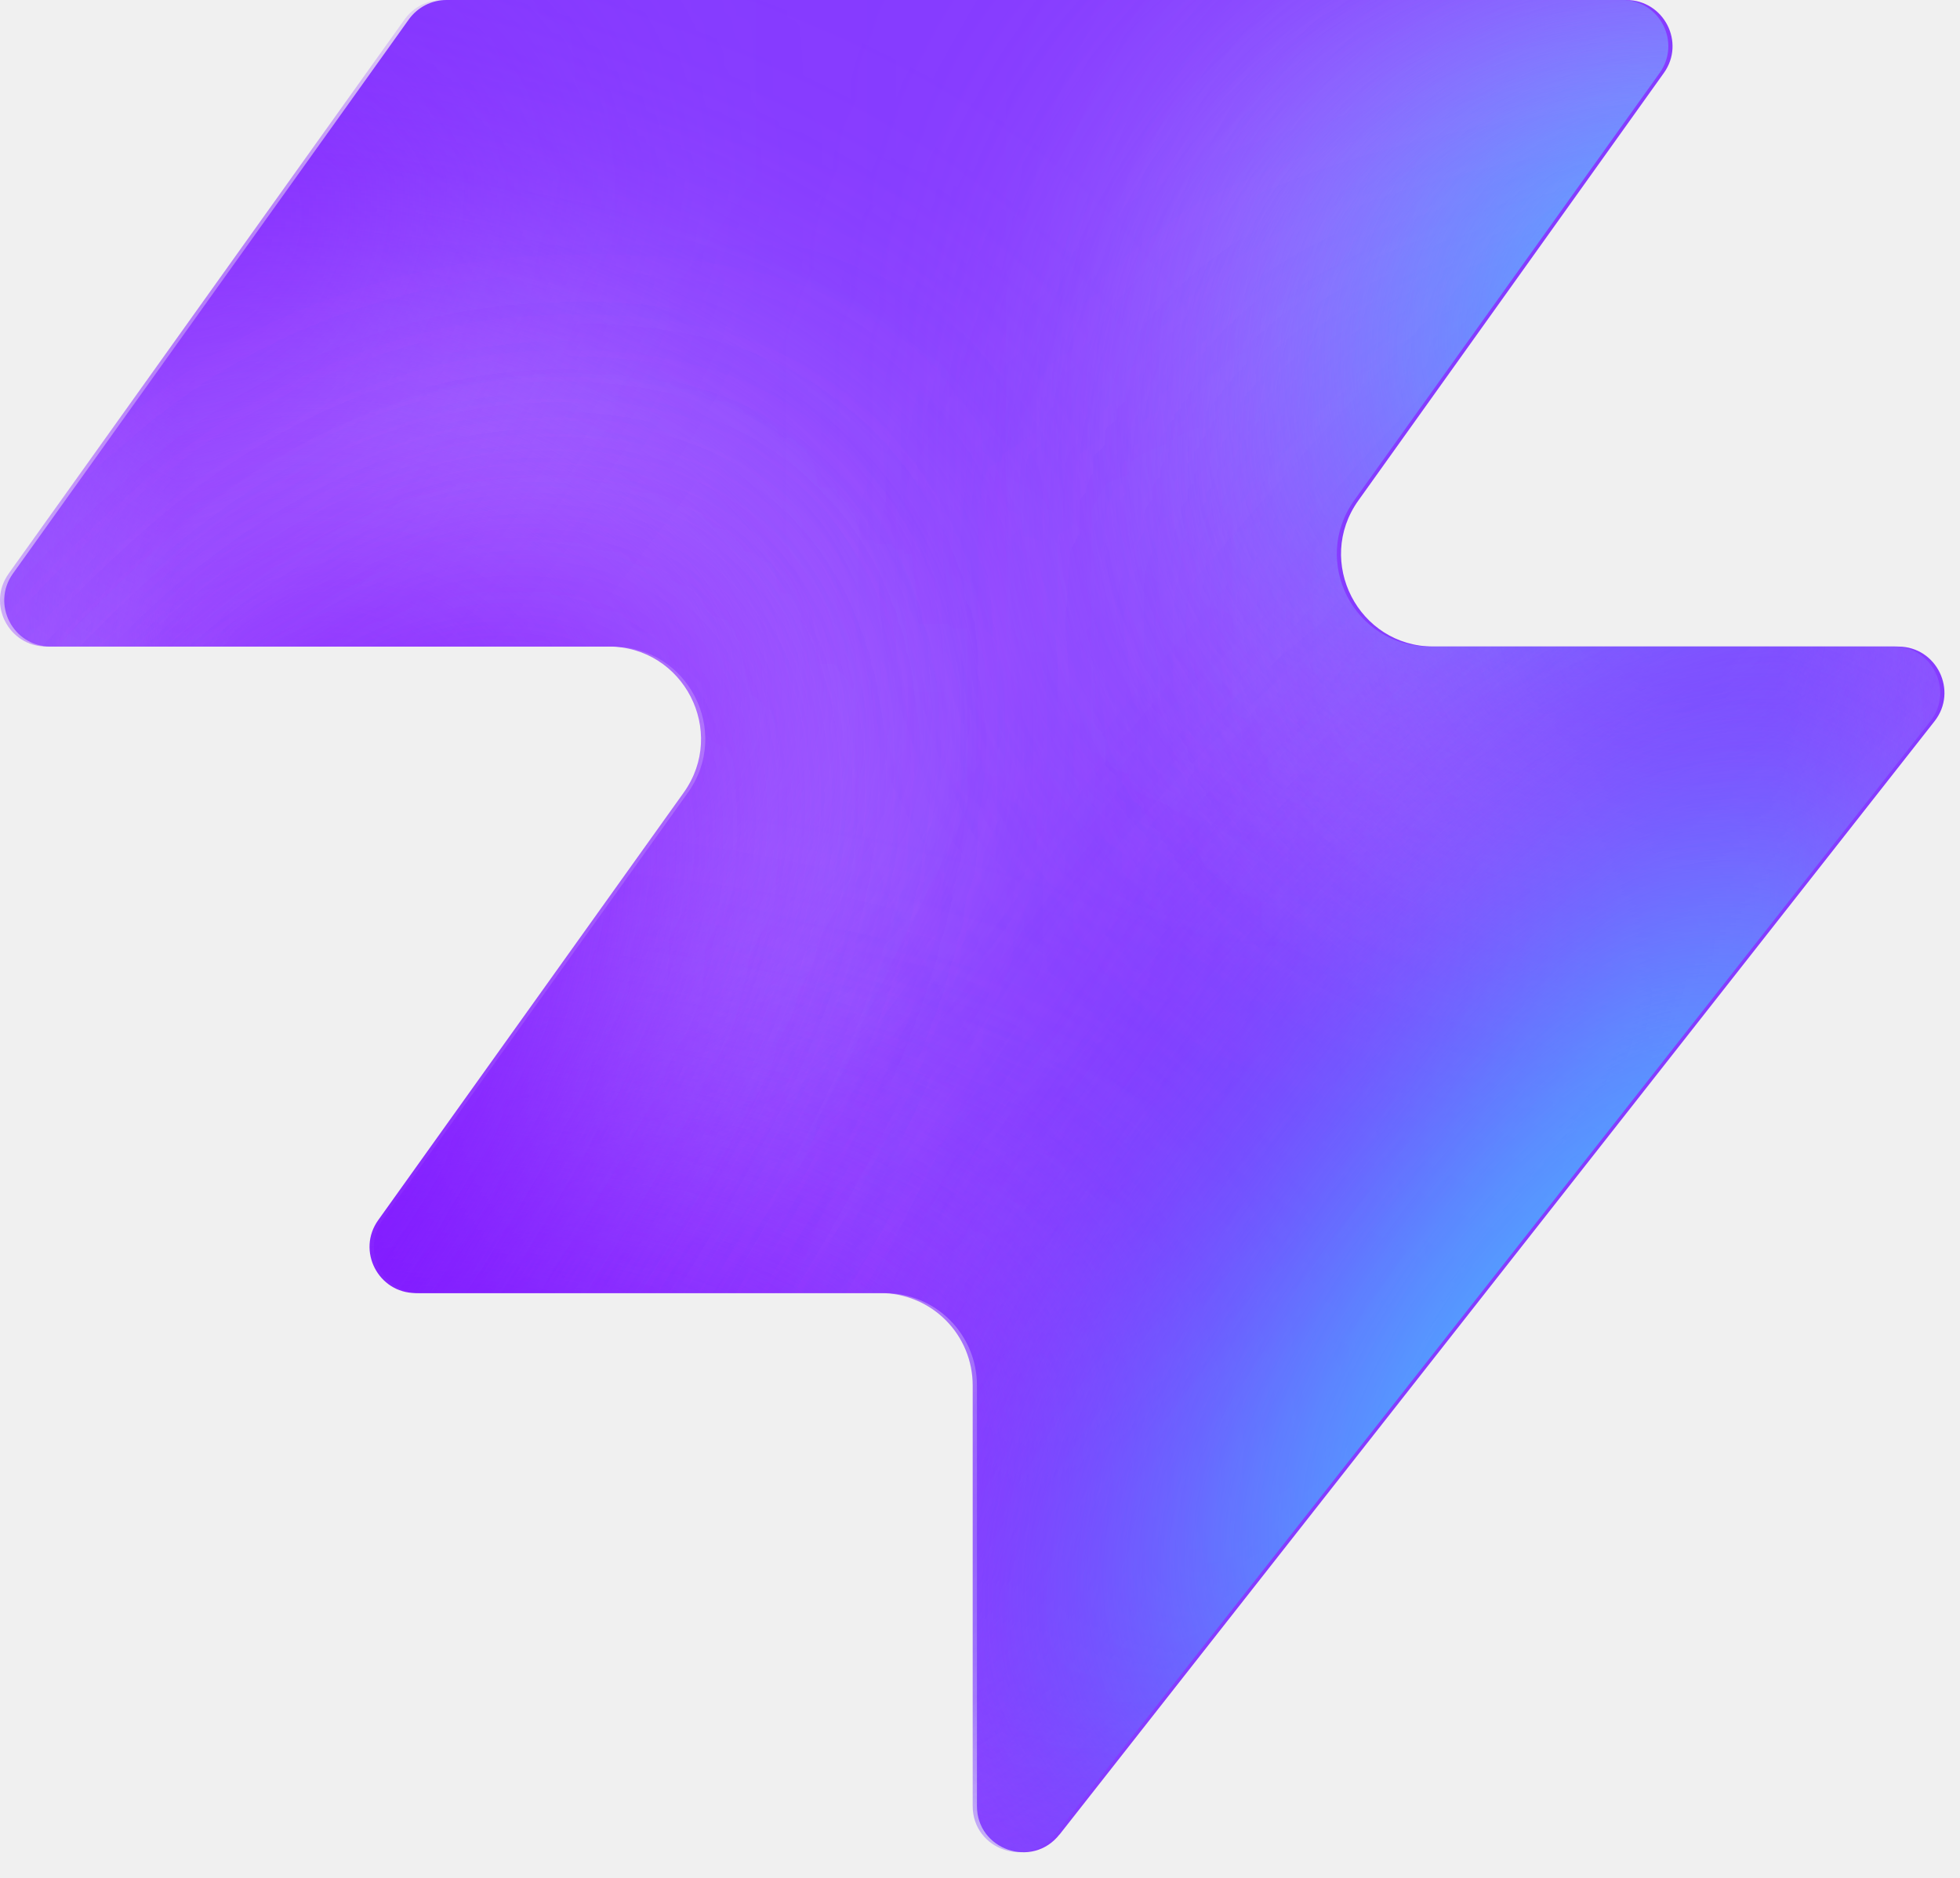
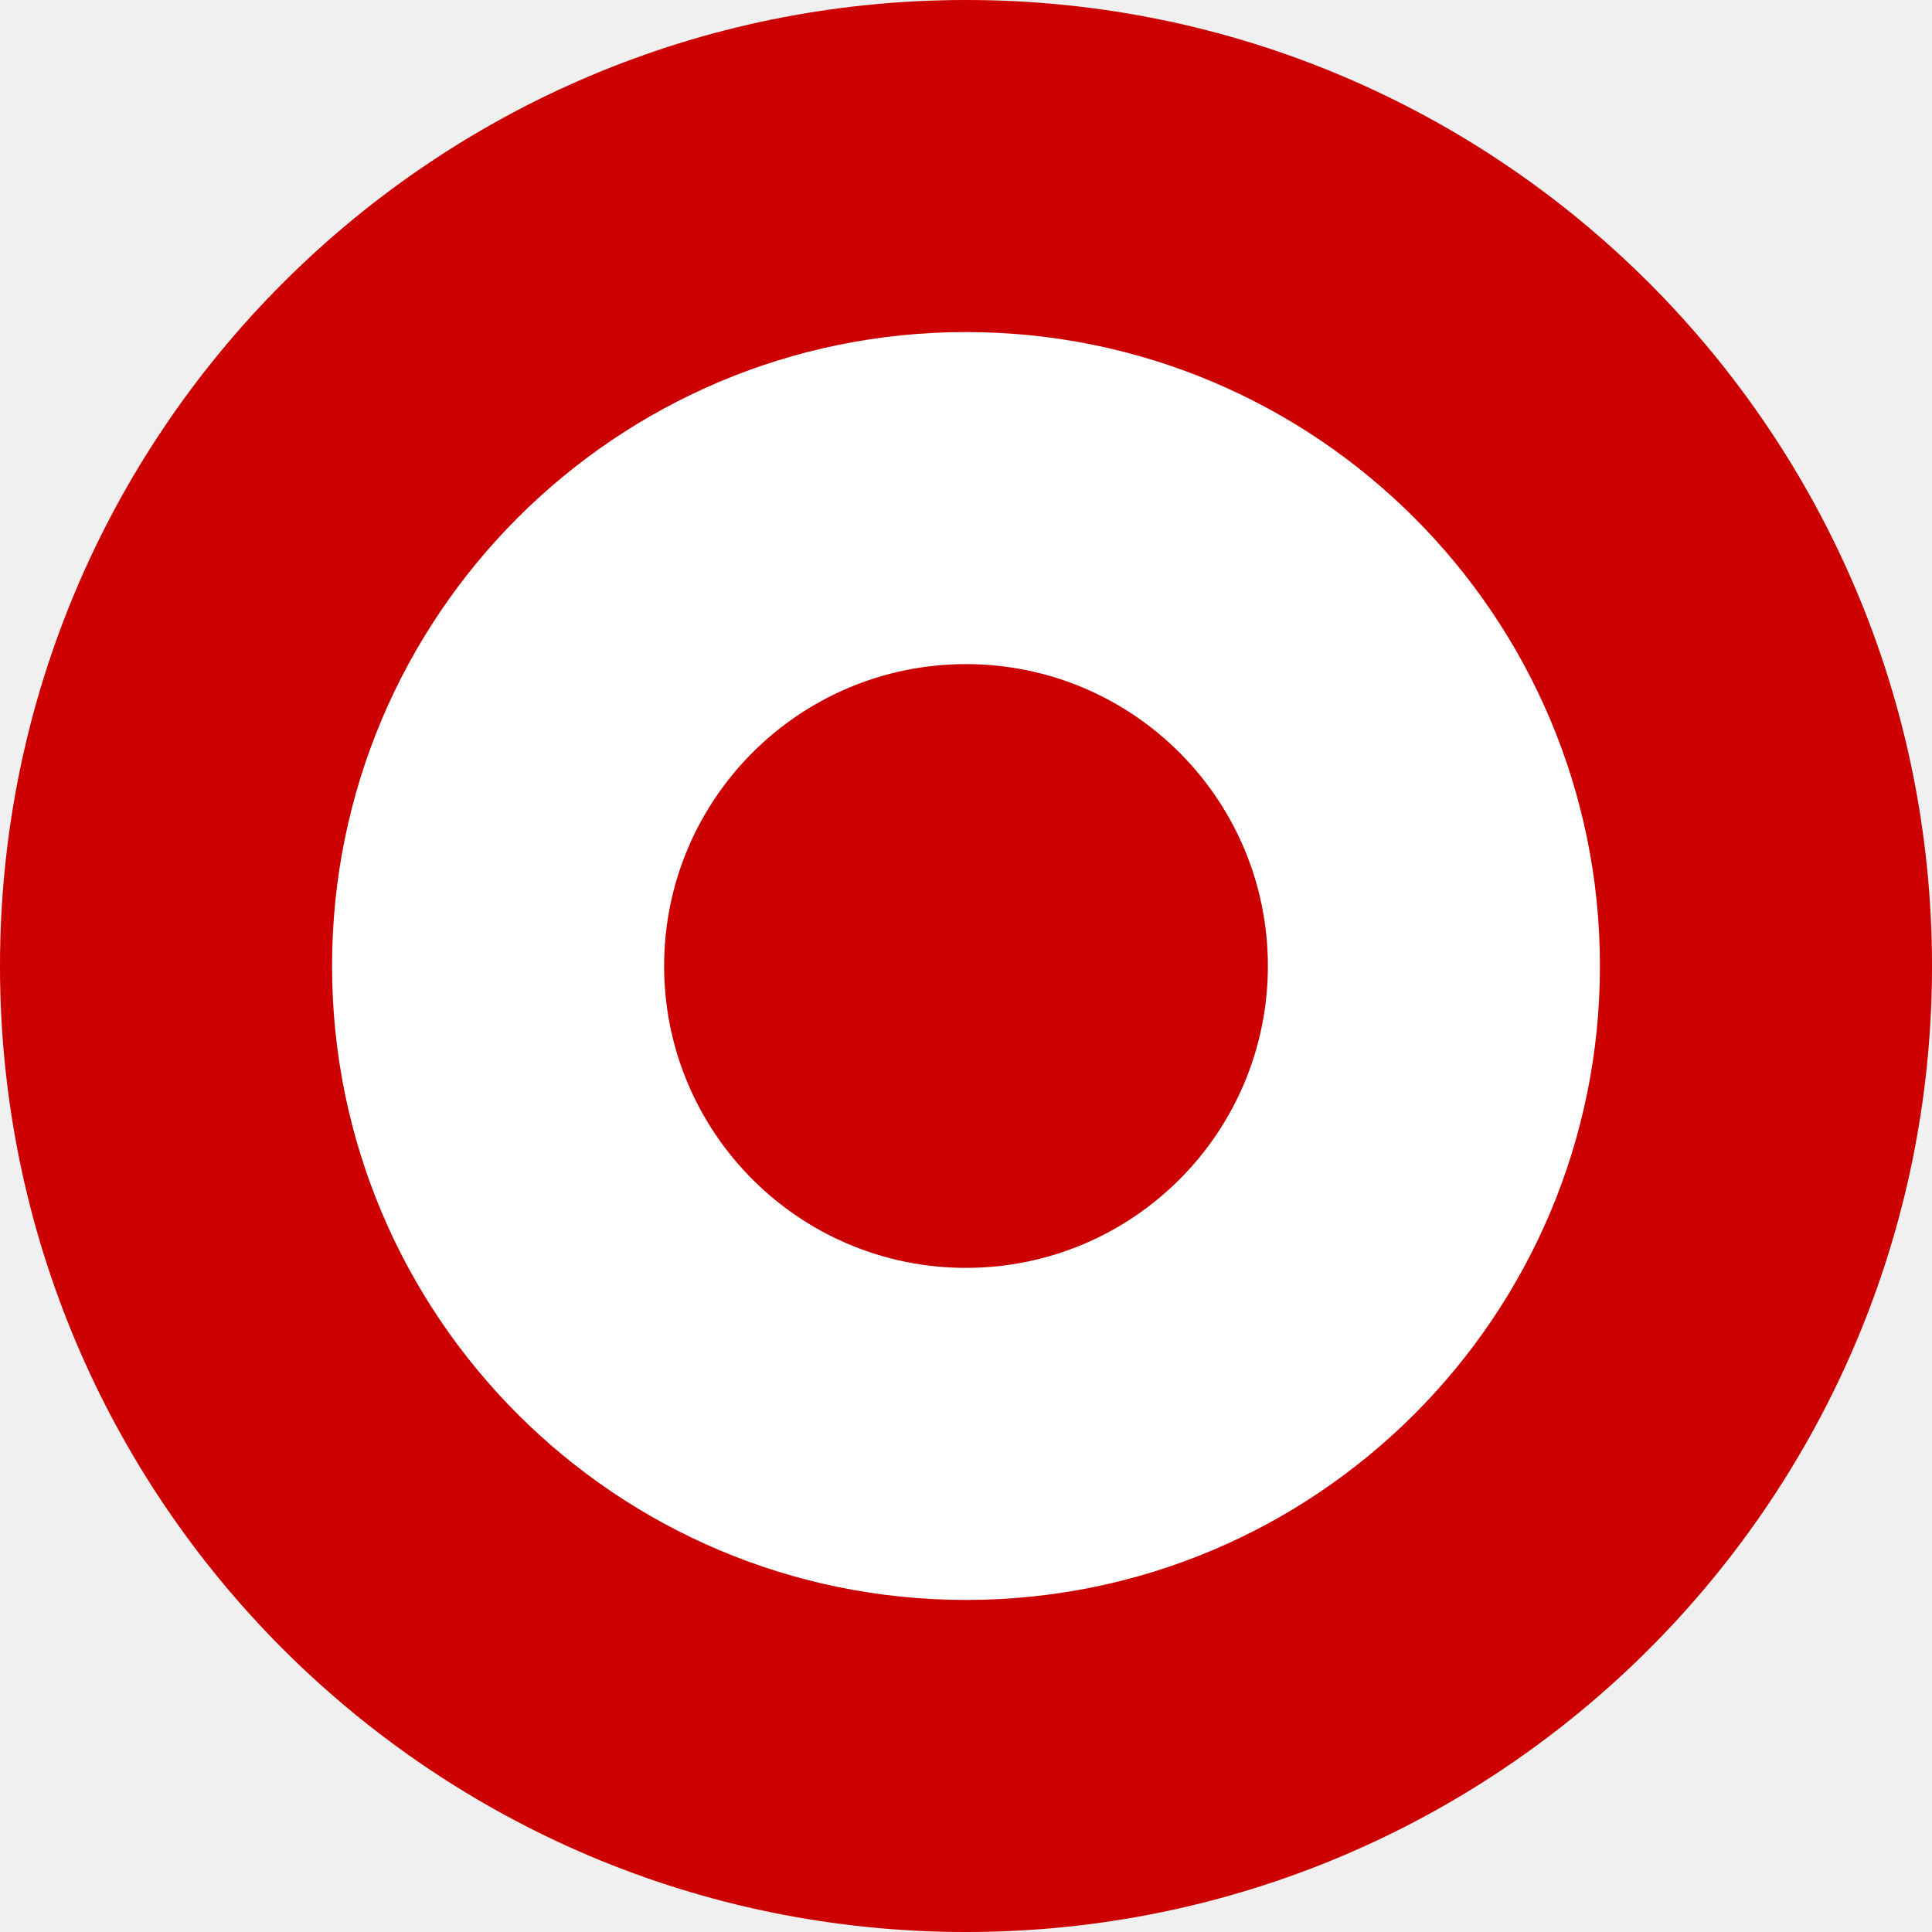
- <svg xmlns="http://www.w3.org/2000/svg" width="48" height="46" fill="none" viewBox="0 0 48 46">
-   <path fill="#863bff" d="M25.946 44.938c-.664.845-2.021.375-2.021-.698V33.937a2.26 2.26 0 0 0-2.262-2.262H10.287c-.92 0-1.456-1.04-.92-1.788l7.48-10.471c1.07-1.497 0-3.578-1.842-3.578H1.237c-.92 0-1.456-1.04-.92-1.788L10.013.474c.214-.297.556-.474.92-.474h28.894c.92 0 1.456 1.04.92 1.788l-7.48 10.471c-1.07 1.498 0 3.579 1.842 3.579h11.377c.943 0 1.473 1.088.89 1.83L25.947 44.94z" style="fill:#863bff;fill:color(display-p3 .525 .23 1);fill-opacity:1" />
-   <mask id="a" width="48" height="46" x="0" y="0" maskUnits="userSpaceOnUse" style="mask-type:alpha">
-     <path fill="#000" d="M25.842 44.938c-.664.844-2.021.375-2.021-.698V33.937a2.26 2.26 0 0 0-2.262-2.262H10.183c-.92 0-1.456-1.04-.92-1.788l7.48-10.471c1.07-1.498 0-3.579-1.842-3.579H1.133c-.92 0-1.456-1.04-.92-1.787L9.91.473c.214-.297.556-.474.92-.474h28.894c.92 0 1.456 1.04.92 1.788l-7.48 10.471c-1.07 1.498 0 3.578 1.842 3.578h11.377c.943 0 1.473 1.088.89 1.832L25.843 44.94z" style="fill:#000;fill-opacity:1" />
-   </mask>
-   <g mask="url(#a)">
-     <g filter="url(#b)">
-       <ellipse cx="5.508" cy="14.704" fill="#ede6ff" rx="5.508" ry="14.704" style="fill:#ede6ff;fill:color(display-p3 .927 .903 1);fill-opacity:1" transform="matrix(.00324 1 1 -.00324 -4.47 31.516)" />
-     </g>
-     <g filter="url(#c)">
-       <ellipse cx="10.399" cy="29.851" fill="#ede6ff" rx="10.399" ry="29.851" style="fill:#ede6ff;fill:color(display-p3 .927 .903 1);fill-opacity:1" transform="matrix(.00324 1 1 -.00324 -39.328 7.883)" />
-     </g>
-     <g filter="url(#d)">
-       <ellipse cx="5.508" cy="30.487" fill="#7e14ff" rx="5.508" ry="30.487" style="fill:#7e14ff;fill:color(display-p3 .492 .077 1);fill-opacity:1" transform="rotate(89.814 -25.913 -14.639)scale(1 -1)" />
-     </g>
-     <g filter="url(#e)">
-       <ellipse cx="5.508" cy="30.599" fill="#7e14ff" rx="5.508" ry="30.599" style="fill:#7e14ff;fill:color(display-p3 .492 .077 1);fill-opacity:1" transform="rotate(89.814 -32.644 -3.334)scale(1 -1)" />
-     </g>
-     <g filter="url(#f)">
-       <ellipse cx="5.508" cy="30.599" fill="#7e14ff" rx="5.508" ry="30.599" style="fill:#7e14ff;fill:color(display-p3 .492 .077 1);fill-opacity:1" transform="matrix(.00324 1 1 -.00324 -34.34 30.47)" />
-     </g>
-     <g filter="url(#g)">
-       <ellipse cx="14.072" cy="22.078" fill="#ede6ff" rx="14.072" ry="22.078" style="fill:#ede6ff;fill:color(display-p3 .927 .903 1);fill-opacity:1" transform="rotate(93.35 24.506 48.493)scale(-1 1)" />
-     </g>
-     <g filter="url(#h)">
-       <ellipse cx="3.47" cy="21.501" fill="#7e14ff" rx="3.47" ry="21.501" style="fill:#7e14ff;fill:color(display-p3 .492 .077 1);fill-opacity:1" transform="rotate(89.009 28.708 47.59)scale(-1 1)" />
-     </g>
-     <g filter="url(#i)">
-       <ellipse cx="3.47" cy="21.501" fill="#7e14ff" rx="3.47" ry="21.501" style="fill:#7e14ff;fill:color(display-p3 .492 .077 1);fill-opacity:1" transform="rotate(89.009 28.708 47.59)scale(-1 1)" />
-     </g>
-     <g filter="url(#j)">
-       <ellipse cx=".387" cy="8.972" fill="#7e14ff" rx="4.407" ry="29.108" style="fill:#7e14ff;fill:color(display-p3 .492 .077 1);fill-opacity:1" transform="rotate(39.51 .387 8.972)" />
-     </g>
-     <g filter="url(#k)">
-       <ellipse cx="47.523" cy="-6.092" fill="#7e14ff" rx="4.407" ry="29.108" style="fill:#7e14ff;fill:color(display-p3 .492 .077 1);fill-opacity:1" transform="rotate(37.892 47.523 -6.092)" />
-     </g>
-     <g filter="url(#l)">
-       <ellipse cx="41.412" cy="6.333" fill="#47bfff" rx="5.971" ry="9.665" style="fill:#47bfff;fill:color(display-p3 .28 .748 1);fill-opacity:1" transform="rotate(37.892 41.412 6.333)" />
-     </g>
-     <g filter="url(#m)">
-       <ellipse cx="-1.879" cy="38.332" fill="#7e14ff" rx="4.407" ry="29.108" style="fill:#7e14ff;fill:color(display-p3 .492 .077 1);fill-opacity:1" transform="rotate(37.892 -1.88 38.332)" />
-     </g>
-     <g filter="url(#n)">
-       <ellipse cx="-1.879" cy="38.332" fill="#7e14ff" rx="4.407" ry="29.108" style="fill:#7e14ff;fill:color(display-p3 .492 .077 1);fill-opacity:1" transform="rotate(37.892 -1.88 38.332)" />
-     </g>
-     <g filter="url(#o)">
-       <ellipse cx="35.651" cy="29.907" fill="#7e14ff" rx="4.407" ry="29.108" style="fill:#7e14ff;fill:color(display-p3 .492 .077 1);fill-opacity:1" transform="rotate(37.892 35.651 29.907)" />
-     </g>
-     <g filter="url(#p)">
-       <ellipse cx="38.418" cy="32.4" fill="#47bfff" rx="5.971" ry="15.297" style="fill:#47bfff;fill:color(display-p3 .28 .748 1);fill-opacity:1" transform="rotate(37.892 38.418 32.4)" />
-     </g>
-   </g>
-   <defs>
-     <filter id="b" width="60.045" height="41.654" x="-19.77" y="16.149" color-interpolation-filters="sRGB" filterUnits="userSpaceOnUse">
-       <feFlood flood-opacity="0" result="BackgroundImageFix" />
-       <feBlend in="SourceGraphic" in2="BackgroundImageFix" result="shape" />
-       <feGaussianBlur result="effect1_foregroundBlur_2002_17158" stdDeviation="7.659" />
-     </filter>
-     <filter id="c" width="90.34" height="51.437" x="-54.613" y="-7.533" color-interpolation-filters="sRGB" filterUnits="userSpaceOnUse">
-       <feFlood flood-opacity="0" result="BackgroundImageFix" />
-       <feBlend in="SourceGraphic" in2="BackgroundImageFix" result="shape" />
-       <feGaussianBlur result="effect1_foregroundBlur_2002_17158" stdDeviation="7.659" />
-     </filter>
-     <filter id="d" width="79.355" height="29.4" x="-49.64" y="2.03" color-interpolation-filters="sRGB" filterUnits="userSpaceOnUse">
-       <feFlood flood-opacity="0" result="BackgroundImageFix" />
-       <feBlend in="SourceGraphic" in2="BackgroundImageFix" result="shape" />
-       <feGaussianBlur result="effect1_foregroundBlur_2002_17158" stdDeviation="4.596" />
-     </filter>
-     <filter id="e" width="79.579" height="29.4" x="-45.045" y="20.029" color-interpolation-filters="sRGB" filterUnits="userSpaceOnUse">
-       <feFlood flood-opacity="0" result="BackgroundImageFix" />
-       <feBlend in="SourceGraphic" in2="BackgroundImageFix" result="shape" />
-       <feGaussianBlur result="effect1_foregroundBlur_2002_17158" stdDeviation="4.596" />
-     </filter>
-     <filter id="f" width="79.579" height="29.4" x="-43.513" y="21.178" color-interpolation-filters="sRGB" filterUnits="userSpaceOnUse">
-       <feFlood flood-opacity="0" result="BackgroundImageFix" />
-       <feBlend in="SourceGraphic" in2="BackgroundImageFix" result="shape" />
-       <feGaussianBlur result="effect1_foregroundBlur_2002_17158" stdDeviation="4.596" />
-     </filter>
-     <filter id="g" width="74.749" height="58.852" x="15.756" y="-17.901" color-interpolation-filters="sRGB" filterUnits="userSpaceOnUse">
-       <feFlood flood-opacity="0" result="BackgroundImageFix" />
-       <feBlend in="SourceGraphic" in2="BackgroundImageFix" result="shape" />
-       <feGaussianBlur result="effect1_foregroundBlur_2002_17158" stdDeviation="7.659" />
-     </filter>
-     <filter id="h" width="61.377" height="25.362" x="23.548" y="2.284" color-interpolation-filters="sRGB" filterUnits="userSpaceOnUse">
-       <feFlood flood-opacity="0" result="BackgroundImageFix" />
-       <feBlend in="SourceGraphic" in2="BackgroundImageFix" result="shape" />
-       <feGaussianBlur result="effect1_foregroundBlur_2002_17158" stdDeviation="4.596" />
-     </filter>
-     <filter id="i" width="61.377" height="25.362" x="23.548" y="2.284" color-interpolation-filters="sRGB" filterUnits="userSpaceOnUse">
-       <feFlood flood-opacity="0" result="BackgroundImageFix" />
-       <feBlend in="SourceGraphic" in2="BackgroundImageFix" result="shape" />
-       <feGaussianBlur result="effect1_foregroundBlur_2002_17158" stdDeviation="4.596" />
-     </filter>
-     <filter id="j" width="56.045" height="63.649" x="-27.636" y="-22.853" color-interpolation-filters="sRGB" filterUnits="userSpaceOnUse">
-       <feFlood flood-opacity="0" result="BackgroundImageFix" />
-       <feBlend in="SourceGraphic" in2="BackgroundImageFix" result="shape" />
-       <feGaussianBlur result="effect1_foregroundBlur_2002_17158" stdDeviation="4.596" />
-     </filter>
-     <filter id="k" width="54.814" height="64.646" x="20.116" y="-38.415" color-interpolation-filters="sRGB" filterUnits="userSpaceOnUse">
-       <feFlood flood-opacity="0" result="BackgroundImageFix" />
-       <feBlend in="SourceGraphic" in2="BackgroundImageFix" result="shape" />
-       <feGaussianBlur result="effect1_foregroundBlur_2002_17158" stdDeviation="4.596" />
-     </filter>
-     <filter id="l" width="33.541" height="35.313" x="24.641" y="-11.323" color-interpolation-filters="sRGB" filterUnits="userSpaceOnUse">
-       <feFlood flood-opacity="0" result="BackgroundImageFix" />
-       <feBlend in="SourceGraphic" in2="BackgroundImageFix" result="shape" />
-       <feGaussianBlur result="effect1_foregroundBlur_2002_17158" stdDeviation="4.596" />
-     </filter>
-     <filter id="m" width="54.814" height="64.646" x="-29.286" y="6.009" color-interpolation-filters="sRGB" filterUnits="userSpaceOnUse">
-       <feFlood flood-opacity="0" result="BackgroundImageFix" />
-       <feBlend in="SourceGraphic" in2="BackgroundImageFix" result="shape" />
-       <feGaussianBlur result="effect1_foregroundBlur_2002_17158" stdDeviation="4.596" />
-     </filter>
-     <filter id="n" width="54.814" height="64.646" x="-29.286" y="6.009" color-interpolation-filters="sRGB" filterUnits="userSpaceOnUse">
-       <feFlood flood-opacity="0" result="BackgroundImageFix" />
-       <feBlend in="SourceGraphic" in2="BackgroundImageFix" result="shape" />
-       <feGaussianBlur result="effect1_foregroundBlur_2002_17158" stdDeviation="4.596" />
-     </filter>
-     <filter id="o" width="54.814" height="64.646" x="8.244" y="-2.416" color-interpolation-filters="sRGB" filterUnits="userSpaceOnUse">
-       <feFlood flood-opacity="0" result="BackgroundImageFix" />
-       <feBlend in="SourceGraphic" in2="BackgroundImageFix" result="shape" />
-       <feGaussianBlur result="effect1_foregroundBlur_2002_17158" stdDeviation="4.596" />
-     </filter>
-     <filter id="p" width="39.409" height="43.623" x="18.713" y="10.588" color-interpolation-filters="sRGB" filterUnits="userSpaceOnUse">
-       <feFlood flood-opacity="0" result="BackgroundImageFix" />
-       <feBlend in="SourceGraphic" in2="BackgroundImageFix" result="shape" />
-       <feGaussianBlur result="effect1_foregroundBlur_2002_17158" stdDeviation="4.596" />
-     </filter>
-   </defs>
+ <svg xmlns="http://www.w3.org/2000/svg" viewBox="0 0 32 32">
+   <circle cx="16" cy="16" r="16" fill="#cc0000" />
+   <circle cx="16" cy="16" r="10.5" fill="#ffffff" />
+   <circle cx="16" cy="16" r="5" fill="#cc0000" />
</svg>
